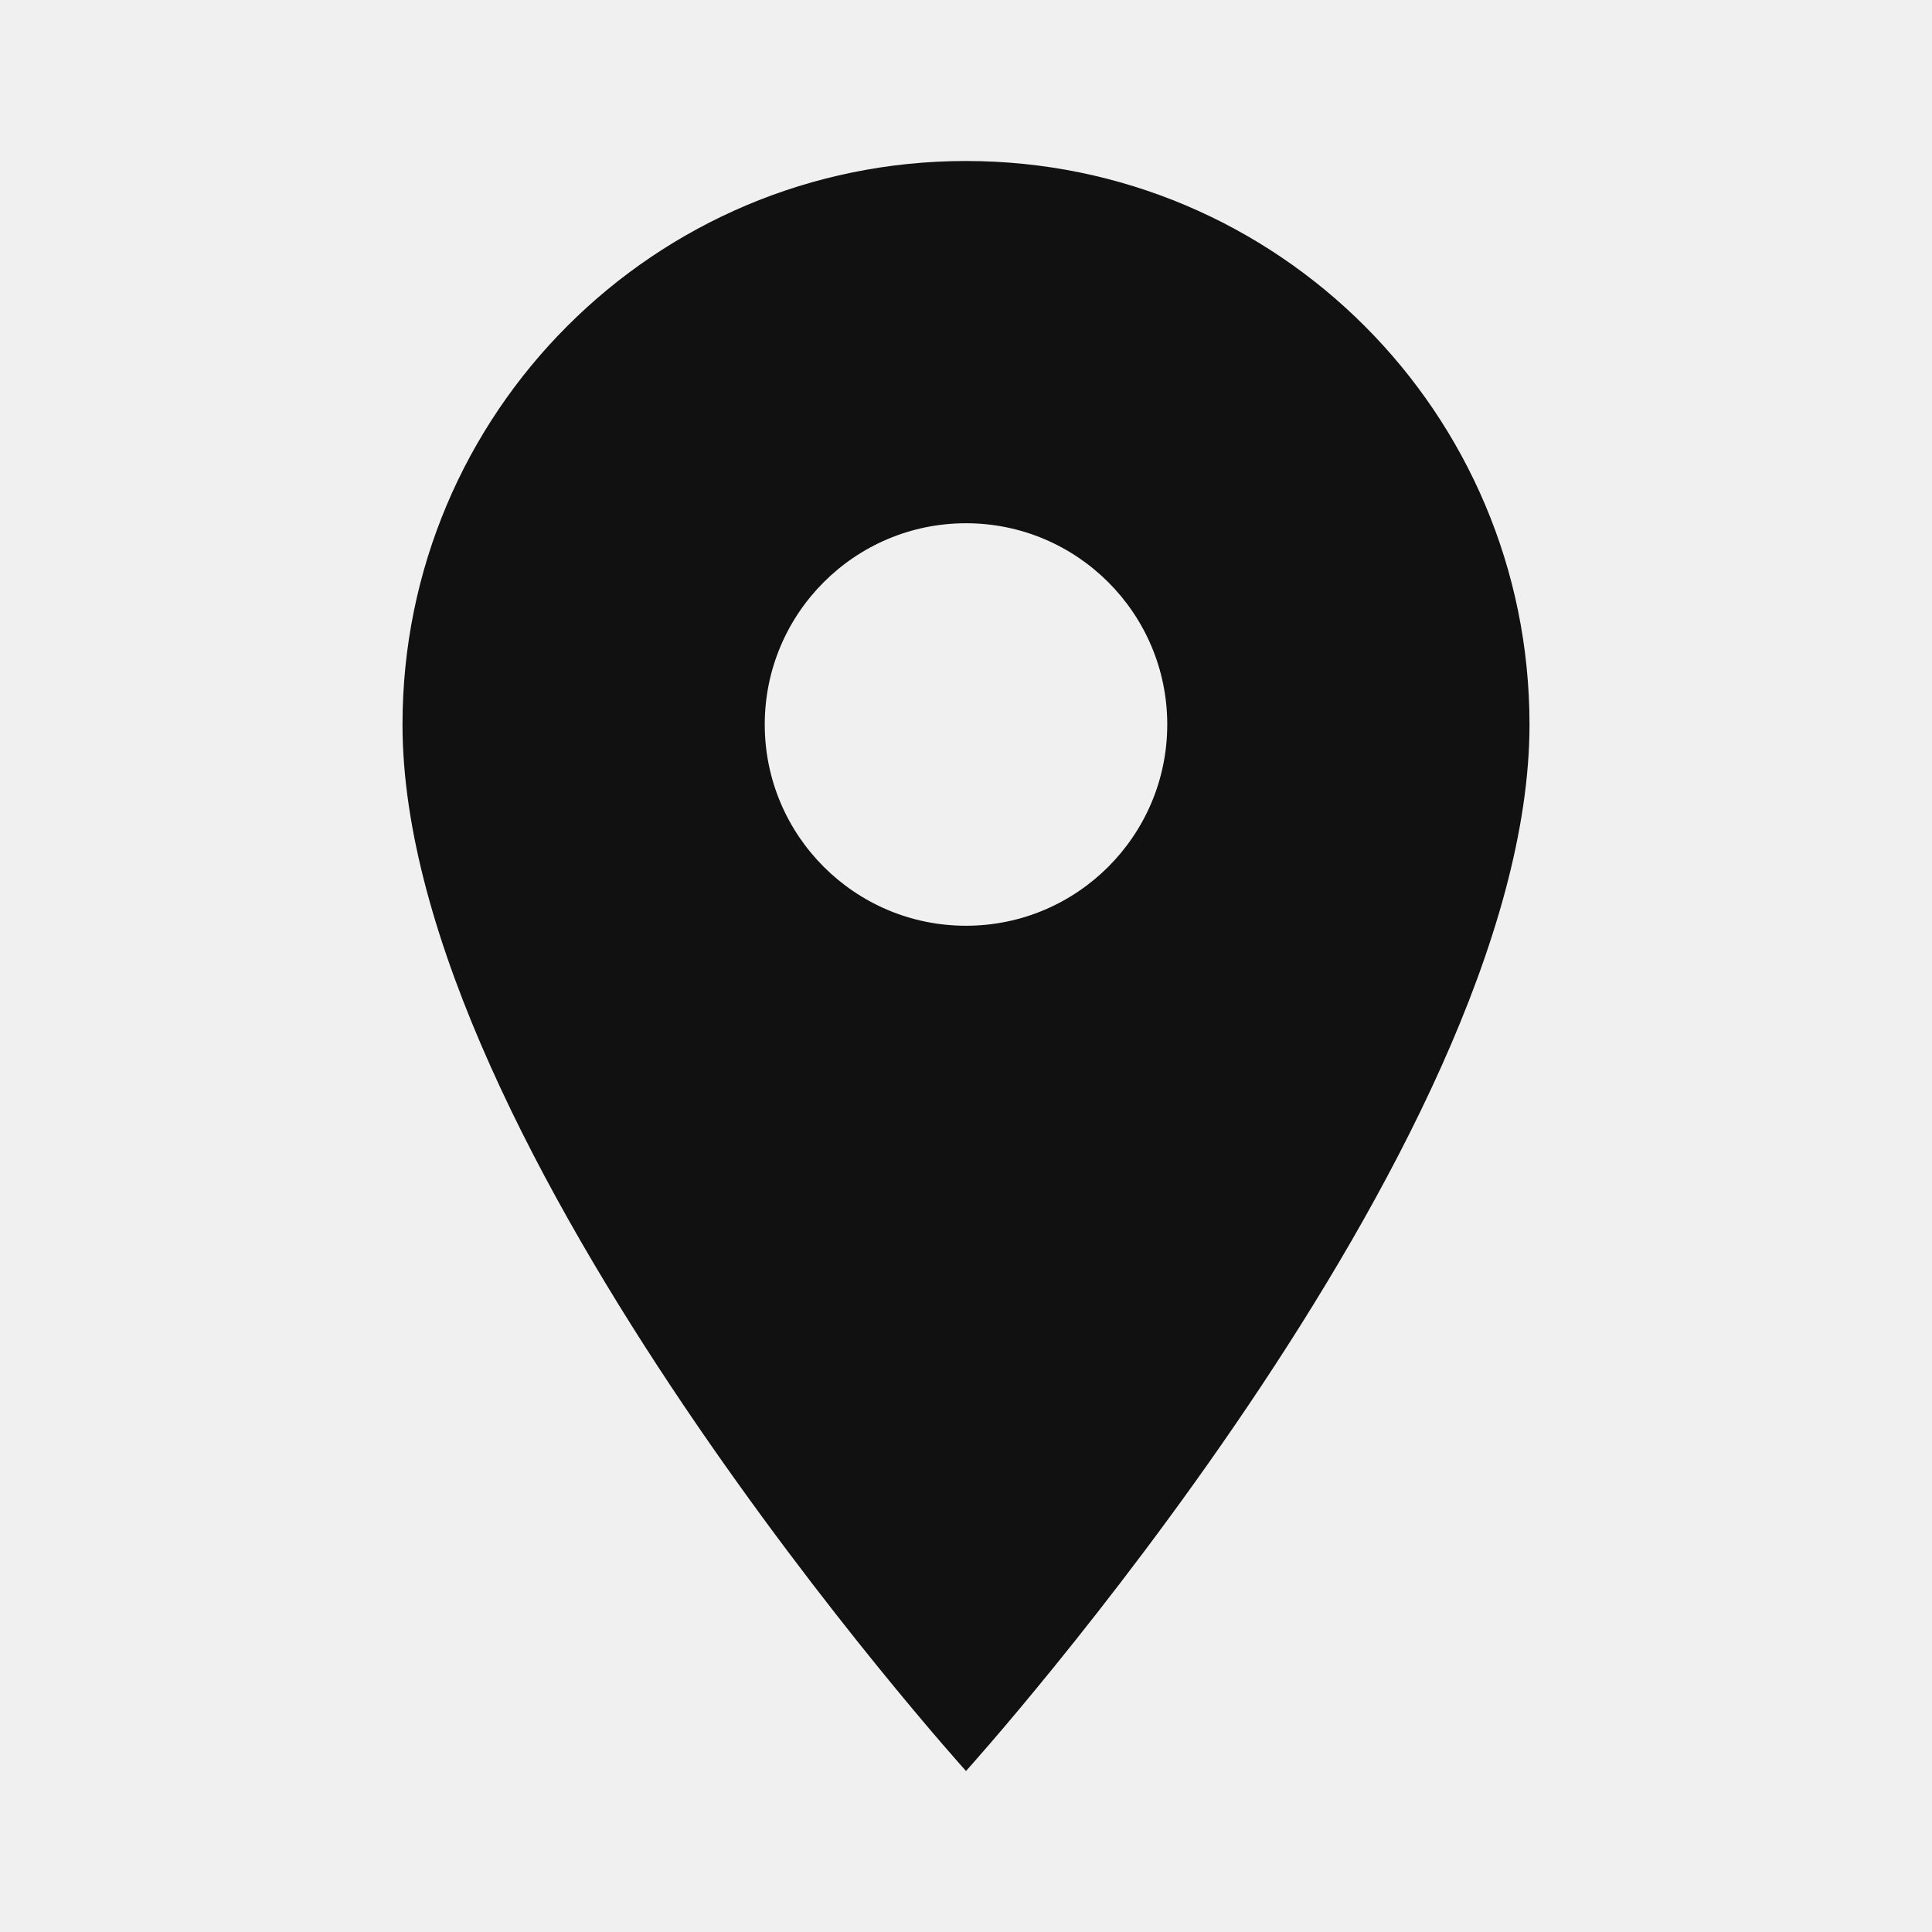
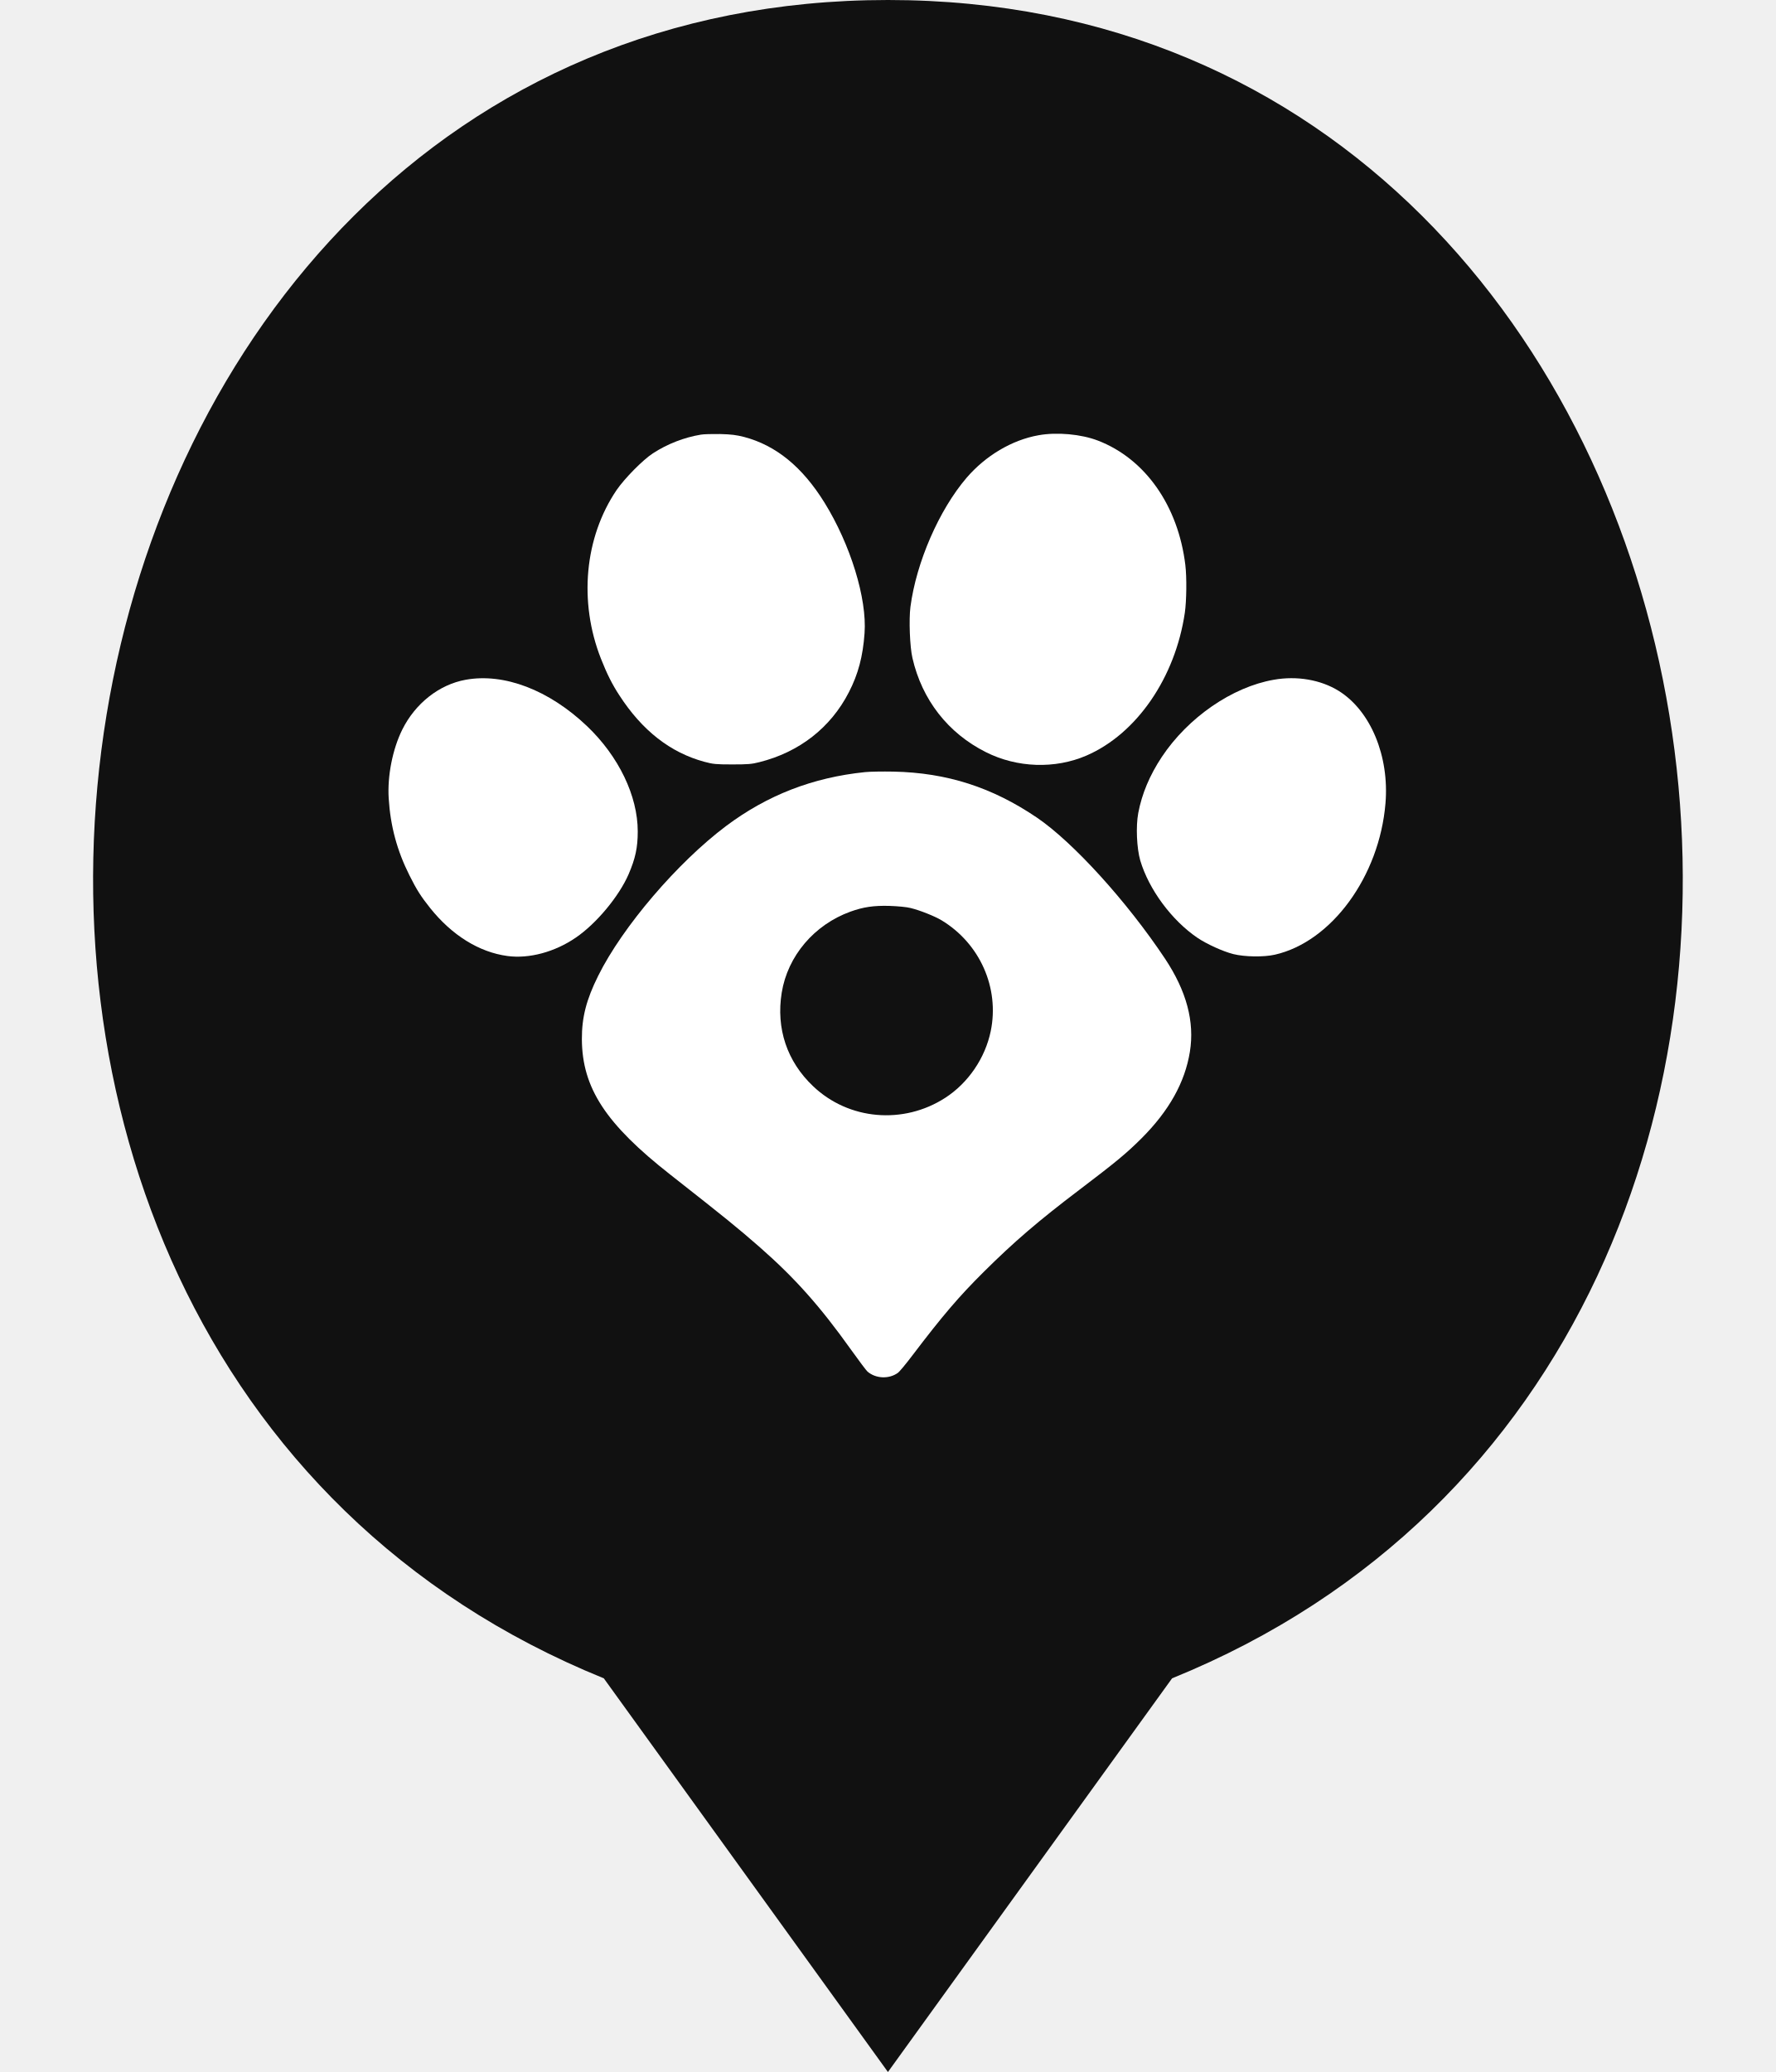
- <svg xmlns="http://www.w3.org/2000/svg" width="36" height="36" viewBox="0 0 24 24" fill="#111111">
-   <path d="M12 2C8.13 2 5 5.13 5 9c0 5.25 7 13 7 13s7-7.75 7-13c0-3.87-3.13-7-7-7zm0 9.5c-1.38 0-2.5-1.12-2.5-2.5s1.12-2.5 2.5-2.5 2.5 1.12 2.5 2.5-1.12 2.5-2.5 2.5z" />
+ <svg xmlns="http://www.w3.org/2000/svg" width="48" height="56" viewBox="0 0 48 56">
+   <path d="M24 56L16.32 45.36C-5.76 36.4 0 0 24 0C48 0 53.76 36.4 31.68 45.36Z" fill="#111111" />
+   <svg x="10.5" y="11" width="27" height="27" viewBox="0 0 374 354" fill="none">
+     <path d="M116.967 0.349C110.726 1.371 104.409 3.829 99 7.347C95.179 9.844 88.408 16.728 85.42 21.078C73.391 38.818 71.16 62.951 79.557 84.247C81.789 89.921 83.793 93.893 86.441 97.94C94.99 111.142 105.543 119.388 118.291 122.83C121.506 123.7 122.603 123.813 128.693 123.813C134.48 123.813 135.993 123.7 138.793 122.981C153.81 119.237 165.574 110.045 172.382 96.768C175.862 90.035 177.64 83.302 178.245 74.677C179.191 61.665 172.95 41.466 163.228 25.768C154.944 12.416 145.072 4.359 133.157 1.219C130.206 0.463 128.353 0.236 124.154 0.122C121.241 0.084 118.026 0.16 116.967 0.349Z" fill="white" />
+     <path d="M243.383 0.576C233.397 2.354 223.562 8.217 216.413 16.538C206.162 28.529 197.614 48.123 195.42 64.842C194.815 69.608 195.193 79.784 196.176 83.982C199.77 99.642 209.491 112.087 223.638 119.198C235.326 125.099 249.549 125.591 261.351 120.484C280.112 112.352 294.562 91.358 298.155 67.036C298.799 62.573 298.912 53.797 298.345 49.144C295.659 26.978 283.328 9.389 265.625 2.581C259.346 0.16 250.23 -0.672 243.383 0.576Z" fill="white" />
+     <path d="M28.909 92.115C18.998 93.893 10.034 100.967 5.154 110.801C1.523 118.14 -0.444 128.164 0.085 136.523C0.728 146.925 3.225 156.117 7.84 165.309C10.563 170.756 12.076 173.139 15.594 177.565C23.765 187.778 33.902 194.095 44.531 195.532C52.626 196.629 62.272 194.057 70.139 188.648C77.856 183.39 86.291 173.215 89.885 164.968C92.457 158.992 93.327 154.945 93.327 148.892C93.327 135.578 86.178 120.75 74.338 109.478C60.115 95.936 43.283 89.505 28.909 92.115Z" fill="white" />
+     <path d="M331.441 92.115C315.857 94.839 299.364 106.224 289.53 121.014C284.953 127.936 282.078 134.821 280.716 142.008C279.771 147.076 280.149 155.171 281.473 159.786C284.688 170.604 293.237 182.179 302.882 188.723C306.362 191.068 312.414 193.829 316.311 194.813C320.547 195.872 327.696 195.986 331.857 195.04C353.077 190.236 371.007 165.725 373.277 138.376C374.752 120.674 367.716 103.728 355.763 96.276C349.03 92.115 340.141 90.564 331.441 92.115Z" fill="white" />
+     <path d="M178.436 126.688C158.88 128.693 141.896 135.275 126.425 146.85C108.231 160.505 87.653 184.562 78.537 202.908C74.074 211.873 72.371 218.492 72.409 226.738C72.523 244.933 81.336 258.436 105.621 277.463C126.652 293.993 130.434 297.057 139.097 304.622C152.26 316.197 161.565 326.637 173.14 342.864C176.128 347.025 178.89 350.732 179.344 351.11C182.408 353.758 187.325 353.985 190.654 351.64C191.259 351.262 193.755 348.236 196.214 344.983C207.411 330.23 213.614 322.968 222.881 313.776C234.116 302.617 243.345 294.674 258.627 283.099C272.623 272.47 276.216 269.482 281.928 263.808C292.217 253.519 298.193 242.89 300.047 231.391C301.862 220.119 298.798 208.657 290.704 196.477C276.443 175.068 256.32 152.94 242.816 143.748C226.021 132.362 209.113 126.915 189.027 126.499C184.98 126.423 180.214 126.499 178.436 126.688ZM195.458 177.564C198.938 178.396 204.498 180.628 207.032 182.141C221.406 190.803 228.82 207.447 225.491 223.636C223.411 233.736 217.056 243.079 208.432 248.64C192.772 258.739 172.308 256.961 158.993 244.29C149.196 235.022 145.073 222.653 147.229 209.263C149.461 195.532 159.371 183.843 172.951 178.926C177.793 177.186 181.613 176.619 187.514 176.77C190.729 176.883 194.02 177.186 195.458 177.564Z" fill="white" />
+   </svg>
</svg>
